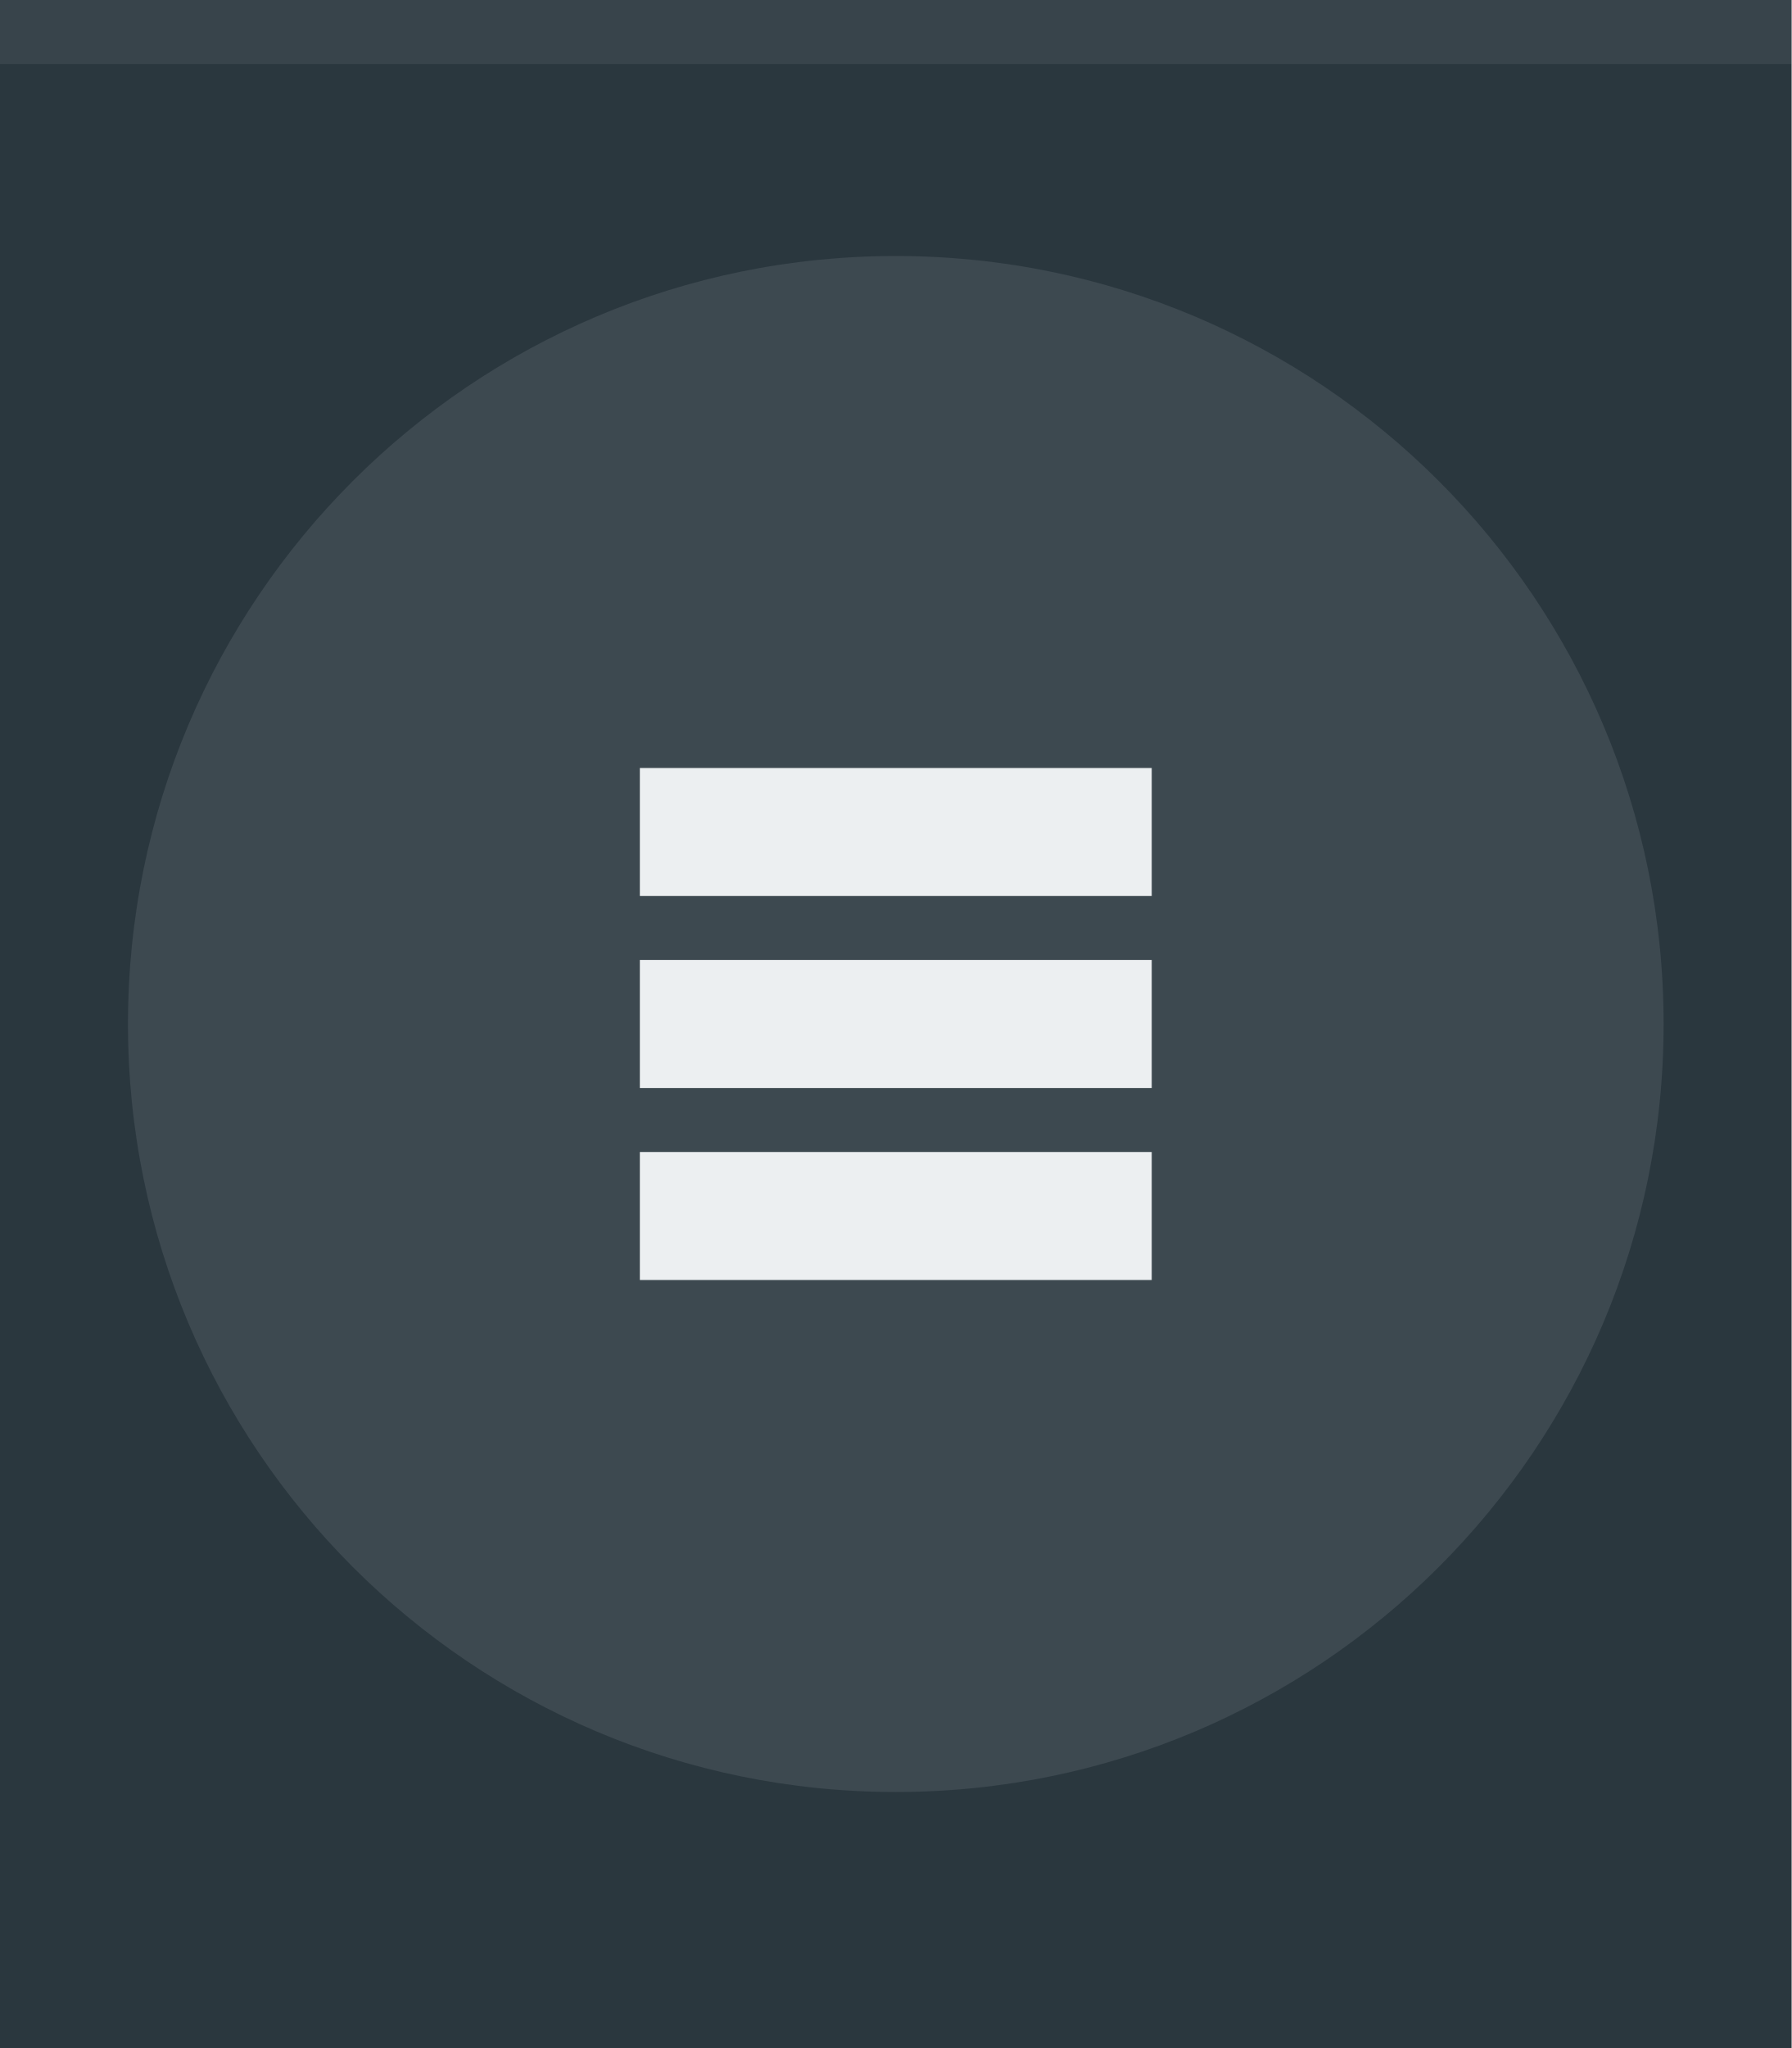
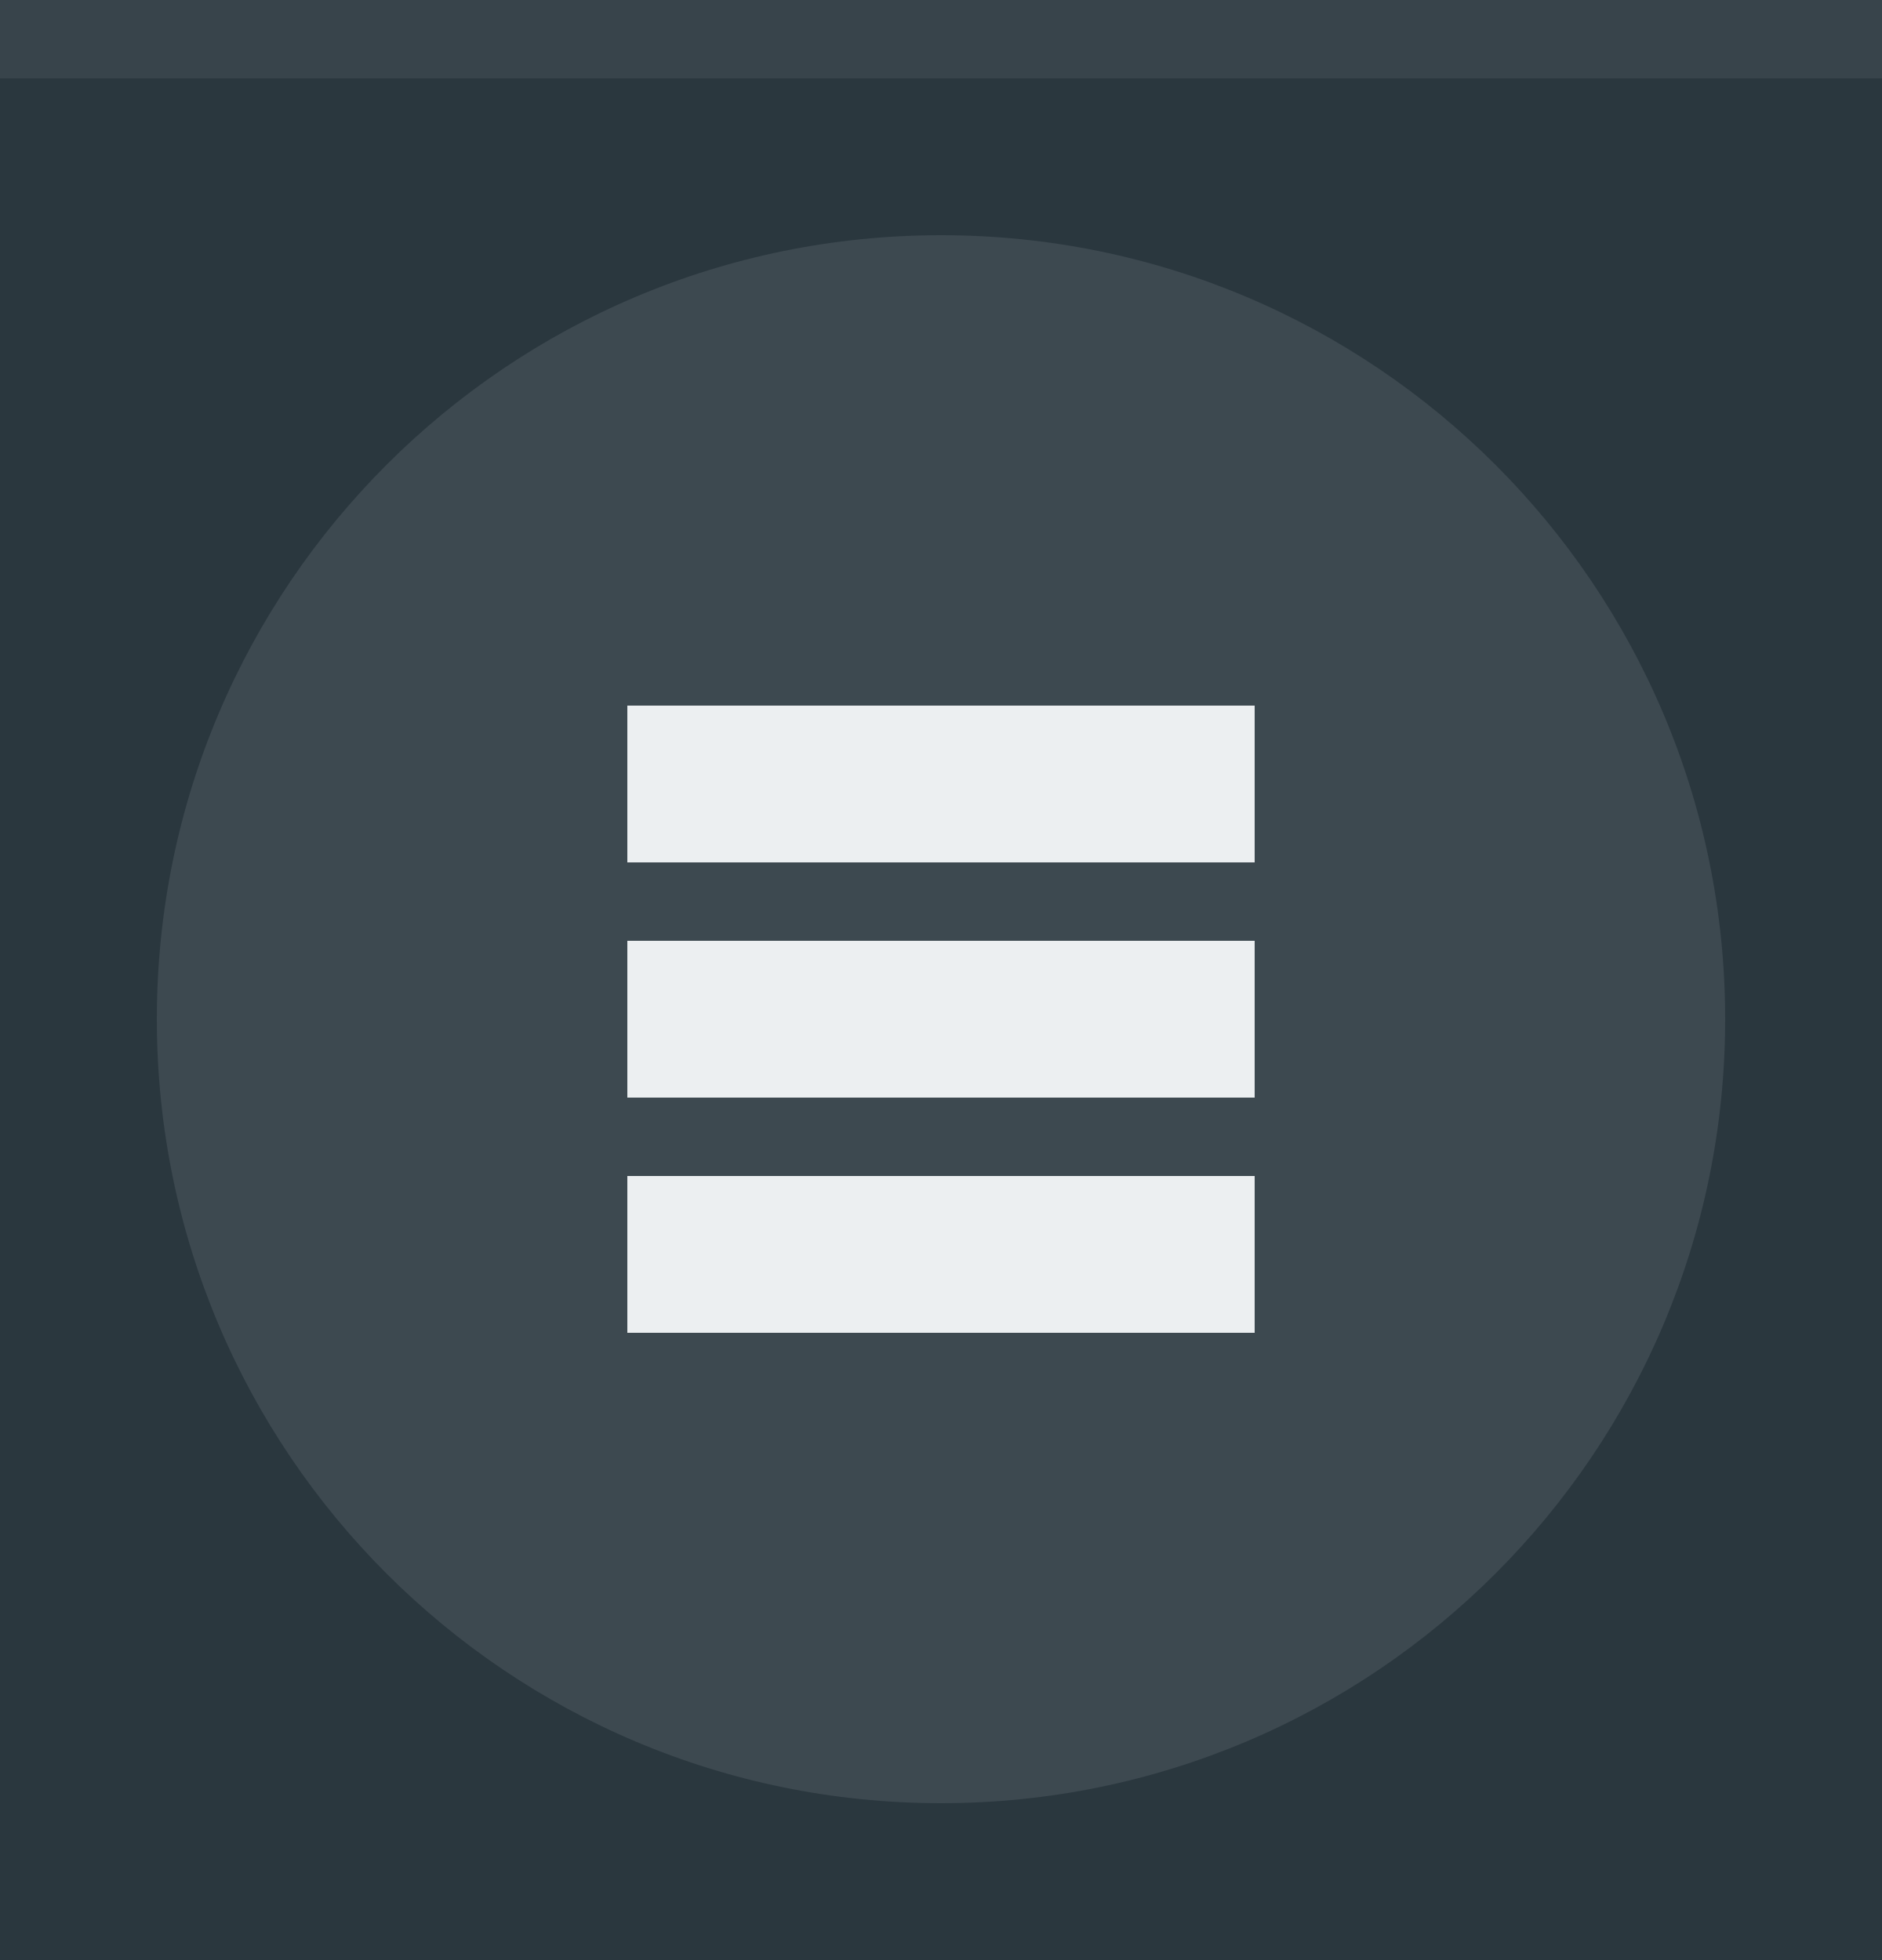
- <svg xmlns="http://www.w3.org/2000/svg" width="28" height="32" viewBox="0 0 28 32" id="svg4142" version="1.1">
+ <svg xmlns="http://www.w3.org/2000/svg" width="24" height="25" viewBox="0 0 24 25" id="svg4142" version="1.1">
  <defs id="defs4144" />
-   <g id="layer1" transform="translate(0,-1020.362)">
-     <rect style="opacity:1;fill:#2a373e;fill-opacity:1;fill-rule:evenodd;stroke:none;stroke-width:2.745;stroke-linecap:butt;stroke-linejoin:miter;stroke-miterlimit:4;stroke-dasharray:none;stroke-dashoffset:478.437;stroke-opacity:1" id="rect4741" width="28" height="32" x="0" y="1020.362" />
-     <circle style="fill:#eceff1;fill-opacity:0.1;stroke:none;stroke-width:0.5;stroke-linejoin:miter;stroke-miterlimit:4;stroke-dasharray:none;stroke-opacity:1" id="path2994" cx="1036.362" cy="-14" r="12" transform="matrix(0,1,-1,0,0,0)" />
-     <rect style="opacity:1;fill:#ffffff;fill-opacity:0.07;fill-rule:evenodd;stroke:none;stroke-width:2.745;stroke-linecap:butt;stroke-linejoin:miter;stroke-miterlimit:4;stroke-dasharray:none;stroke-dashoffset:478.437;stroke-opacity:1" id="rect4959" width="28" height="1" x="0" y="1020.362" />
-     <g id="g4154" style="fill:#eceff1;fill-opacity:1">
+   <g id="layer1" transform="translate(0,-1027.362)">
+     <rect style="opacity:1;fill:#2a373e;fill-opacity:1;fill-rule:evenodd;stroke:none;stroke-width:2.745;stroke-linecap:butt;stroke-linejoin:miter;stroke-miterlimit:4;stroke-dasharray:none;stroke-dashoffset:478.437;stroke-opacity:1" id="rect4741" width="24" height="25" x="0" y="1027.362" />
+     <circle style="fill:#eceff1;fill-opacity:0.1;stroke:none;stroke-width:0.5;stroke-linejoin:miter;stroke-miterlimit:4;stroke-dasharray:none;stroke-opacity:1" id="path2994" cx="1040.362" cy="-12" transform="matrix(0,1,-1,0,0,0)" r="10" />
+     <rect style="opacity:1;fill:#ffffff;fill-opacity:0.07;fill-rule:evenodd;stroke:none;stroke-width:2.745;stroke-linecap:butt;stroke-linejoin:miter;stroke-miterlimit:4;stroke-dasharray:none;stroke-dashoffset:478.437;stroke-opacity:1" id="rect4959" width="24" height="1" x="0" y="1027.362" />
+     <g id="g4154" style="fill:#eceff1;fill-opacity:1" transform="translate(-2.000001,4.000018)">
      <rect y="1032.362" x="10" height="2" width="8" id="rect4138" style="opacity:1;fill:#eceff1;fill-opacity:1;fill-rule:nonzero;stroke:none;stroke-width:1;stroke-linecap:square;stroke-linejoin:round;stroke-miterlimit:0;stroke-dasharray:none;stroke-dashoffset:478.437;stroke-opacity:0.097" />
      <rect y="1035.362" x="10" height="2" width="8" id="rect4138-3" style="opacity:1;fill:#eceff1;fill-opacity:1;fill-rule:nonzero;stroke:none;stroke-width:1;stroke-linecap:square;stroke-linejoin:round;stroke-miterlimit:0;stroke-dasharray:none;stroke-dashoffset:478.437;stroke-opacity:0.097" />
      <rect y="1038.362" x="10" height="2" width="8" id="rect4138-3-8" style="opacity:1;fill:#eceff1;fill-opacity:1;fill-rule:nonzero;stroke:none;stroke-width:1;stroke-linecap:square;stroke-linejoin:round;stroke-miterlimit:0;stroke-dasharray:none;stroke-dashoffset:478.437;stroke-opacity:0.097" />
    </g>
  </g>
</svg>
